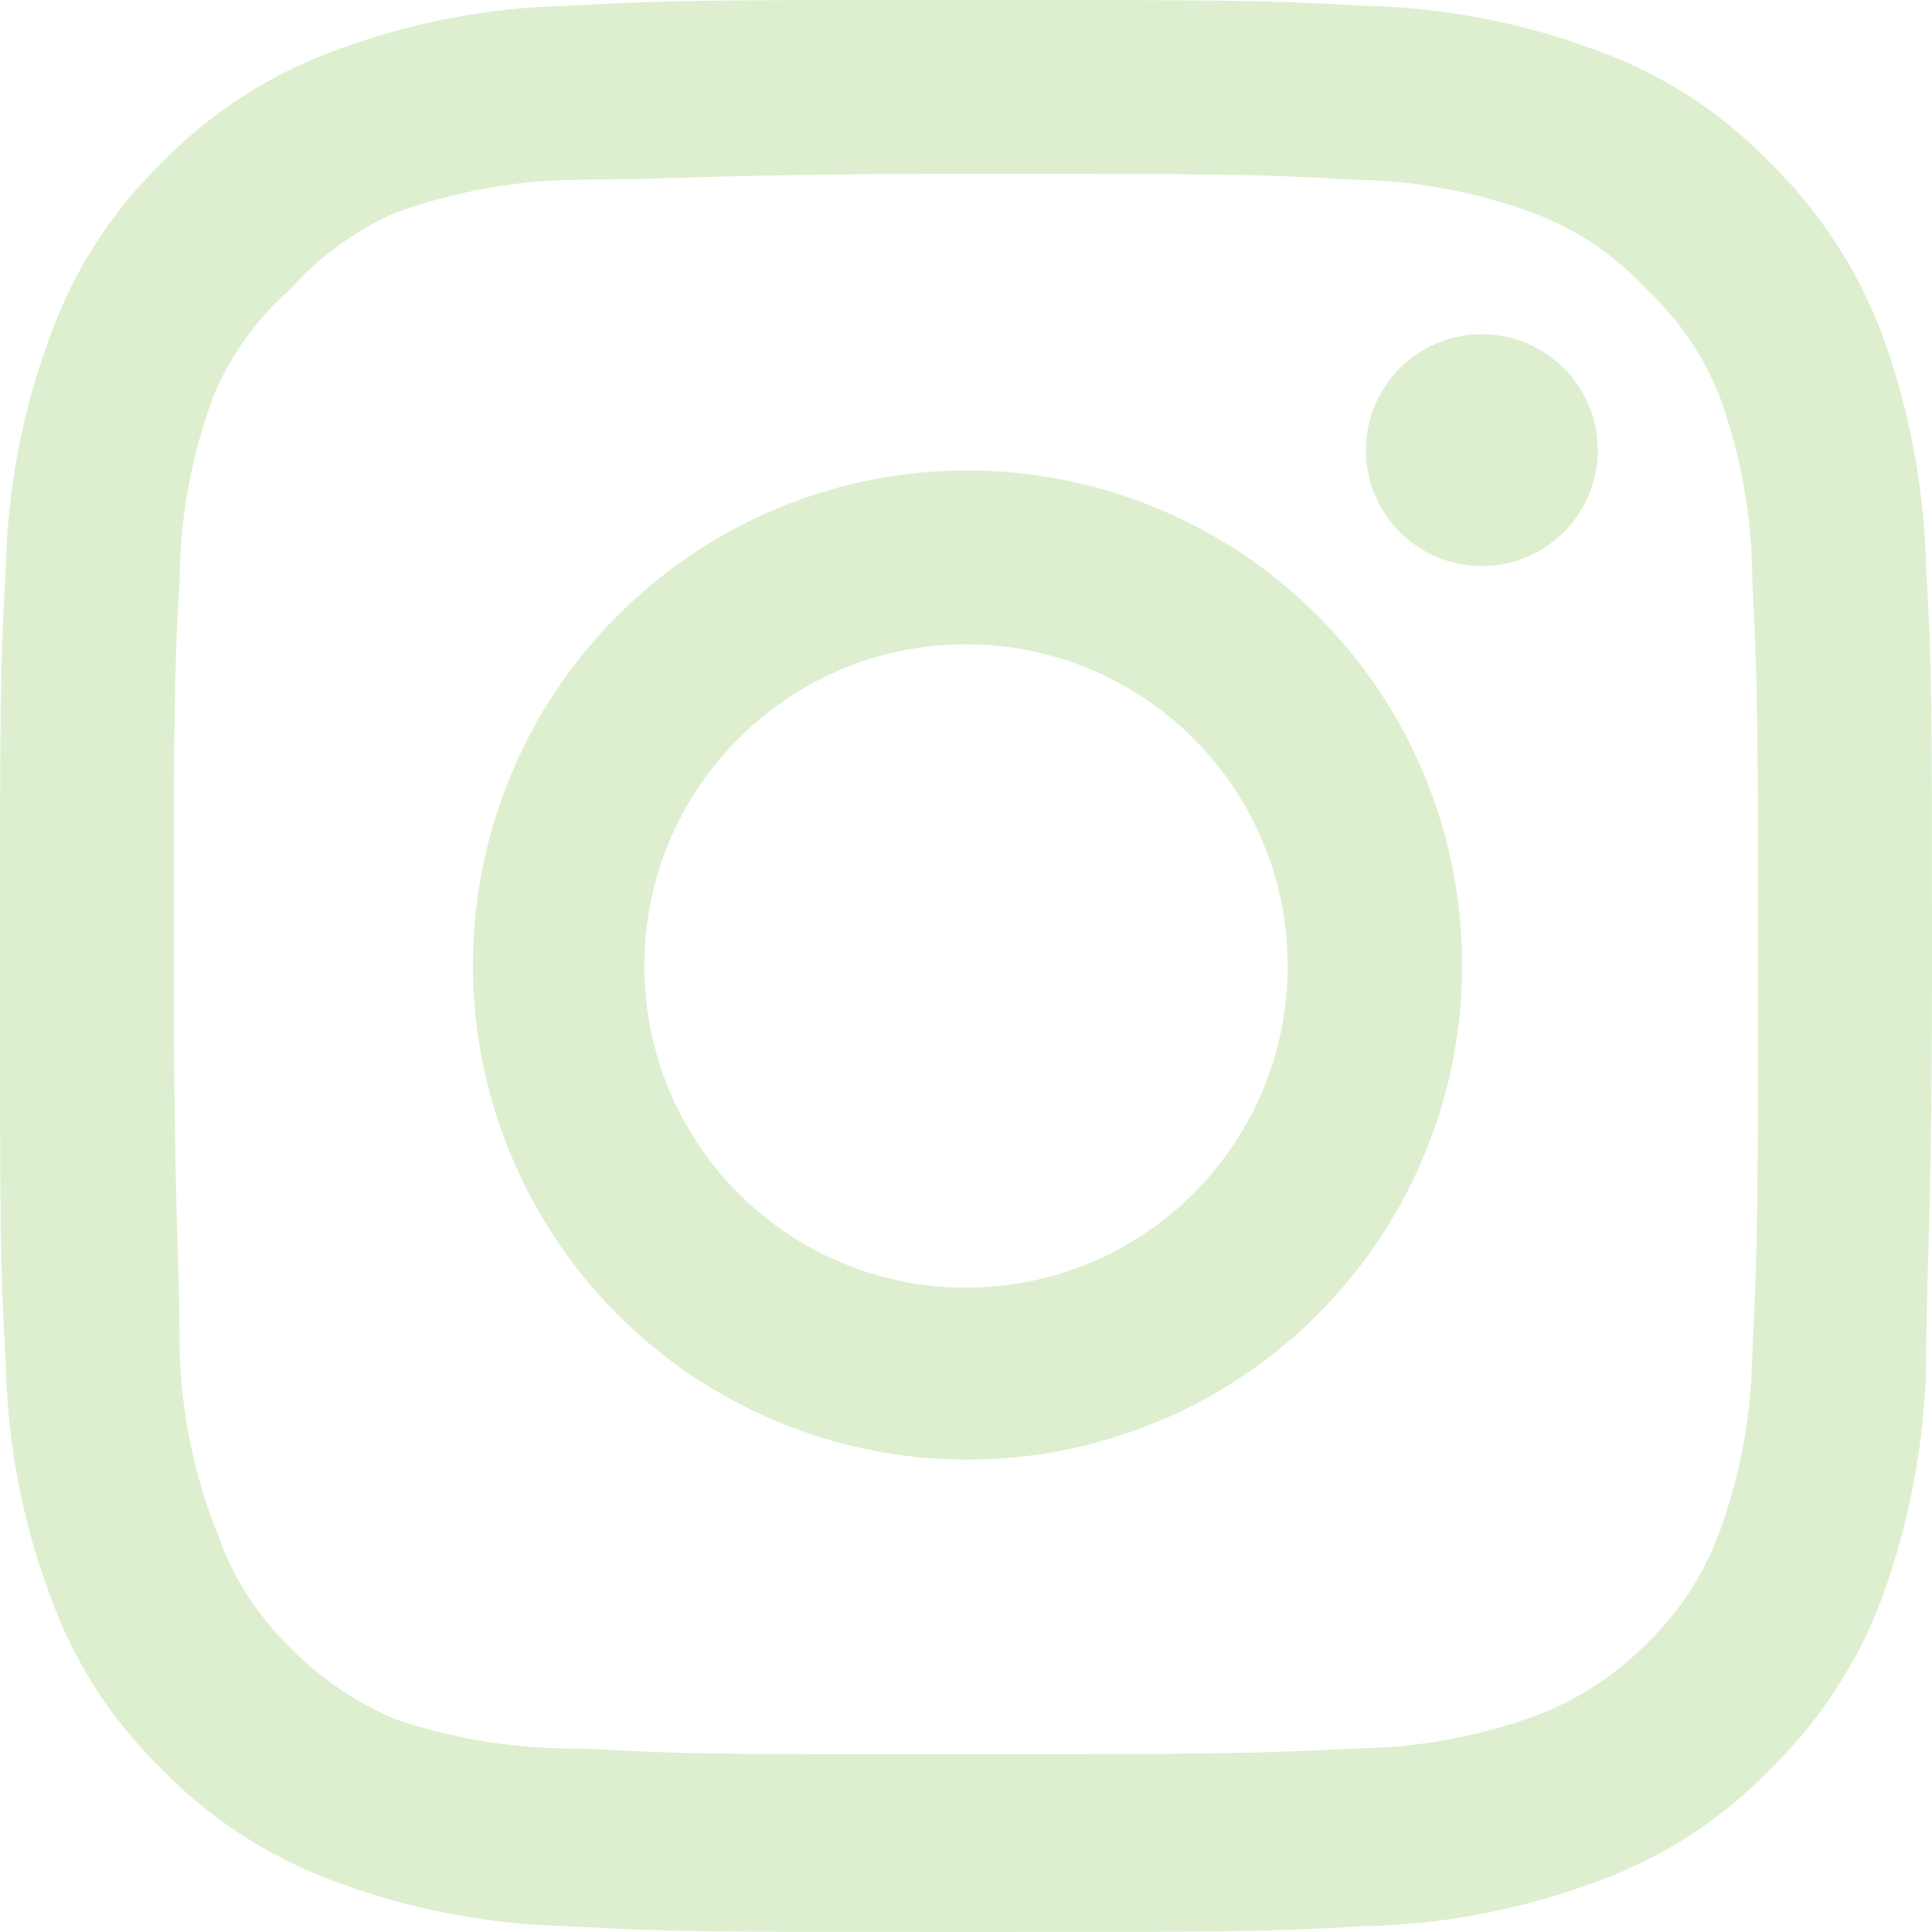
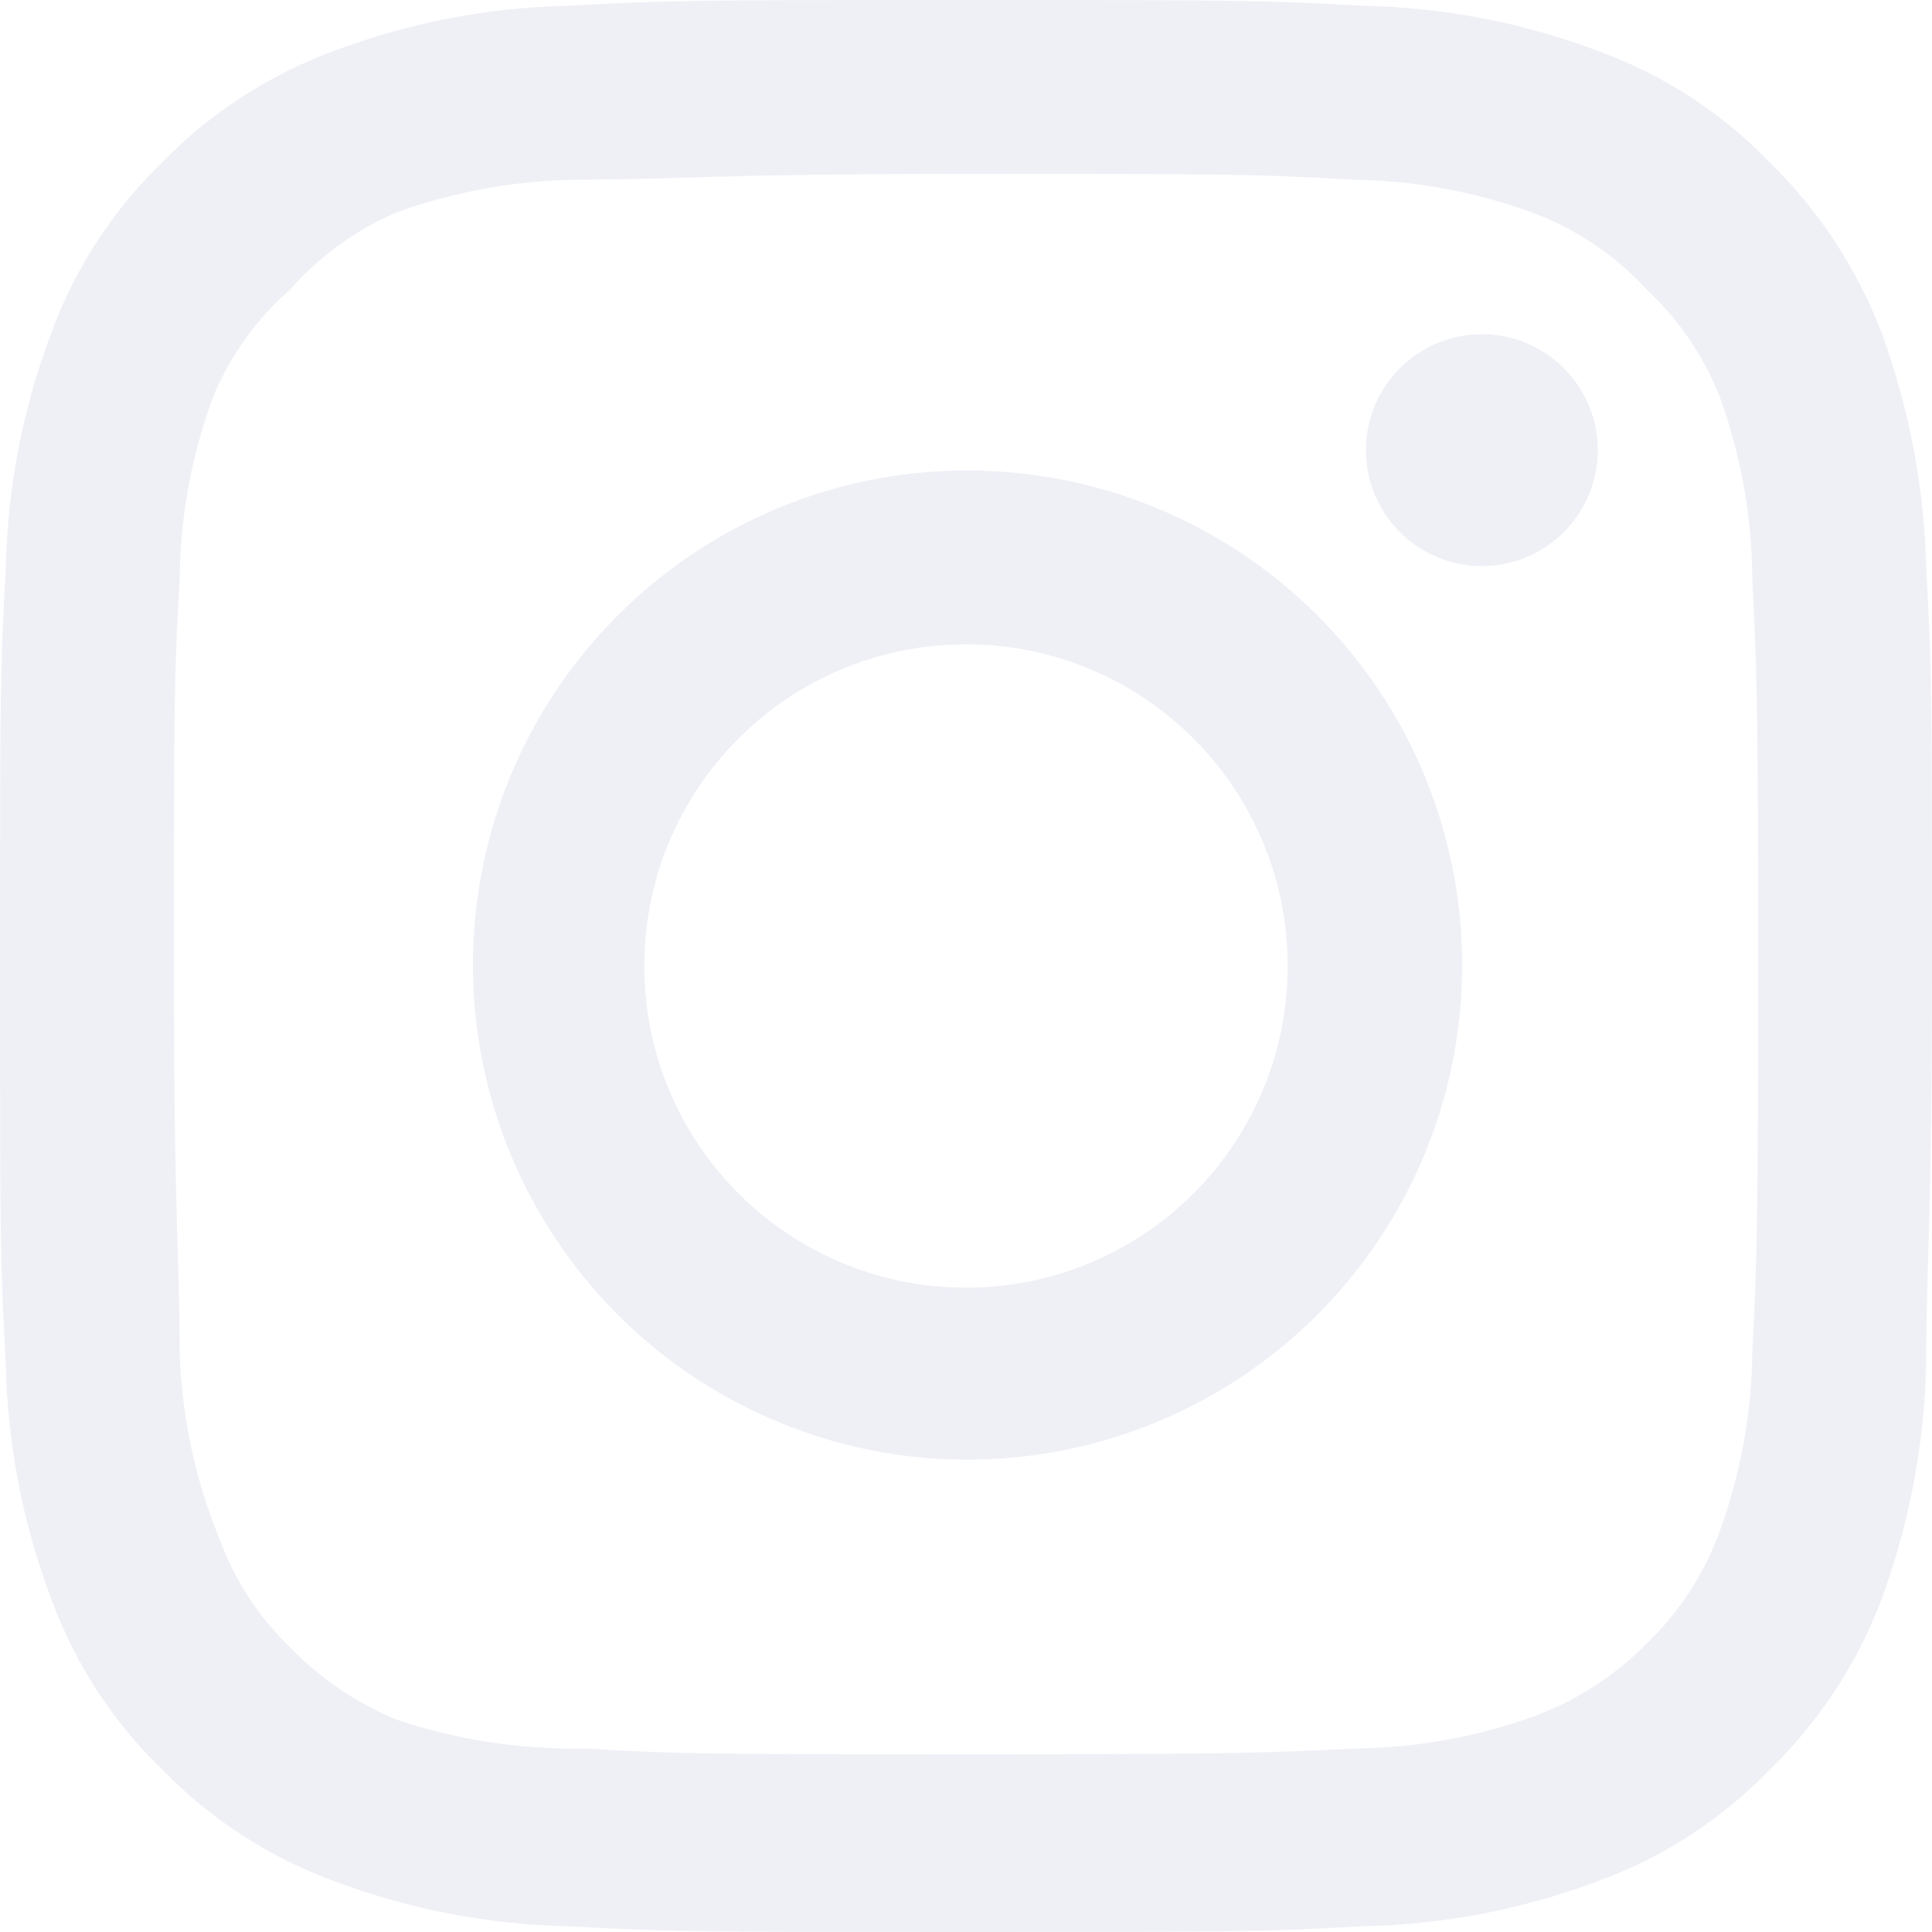
<svg xmlns="http://www.w3.org/2000/svg" width="20" height="20" viewBox="0 0 20 20">
-   <path id="instagram-8" d="M17.34,5.46h0a1.2,1.2,0,1,0,1.2,1.2A1.2,1.2,0,0,0,17.34,5.46Zm4.6,2.42a7.59,7.59,0,0,0-.46-2.43,4.94,4.94,0,0,0-1.16-1.77,4.7,4.7,0,0,0-1.77-1.15,7.3,7.3,0,0,0-2.43-.47C15.06,2,14.72,2,12,2s-3.06,0-4.12.06a7.3,7.3,0,0,0-2.43.47A4.78,4.78,0,0,0,3.68,3.68,4.7,4.7,0,0,0,2.53,5.45a7.3,7.3,0,0,0-.47,2.43C2,8.94,2,9.28,2,12s0,3.06.06,4.12a7.3,7.3,0,0,0,.47,2.43,4.7,4.7,0,0,0,1.15,1.77,4.78,4.78,0,0,0,1.77,1.15,7.3,7.3,0,0,0,2.43.47C8.94,22,9.28,22,12,22s3.06,0,4.12-.06a7.3,7.3,0,0,0,2.43-.47,4.7,4.7,0,0,0,1.77-1.15,4.85,4.85,0,0,0,1.16-1.77,7.59,7.59,0,0,0,.46-2.43c0-1.06.06-1.4.06-4.12S22,8.94,21.94,7.88ZM20.14,16a5.61,5.61,0,0,1-.34,1.86,3.06,3.06,0,0,1-.75,1.15,3.19,3.19,0,0,1-1.15.75,5.61,5.61,0,0,1-1.86.34c-1,.05-1.37.06-4,.06s-3,0-4-.06a5.73,5.73,0,0,1-1.94-.3A3.27,3.27,0,0,1,5,19.05a3,3,0,0,1-.74-1.15,5.54,5.54,0,0,1-.4-1.9c0-1-.06-1.37-.06-4s0-3,.06-4a5.54,5.54,0,0,1,.35-1.9A3,3,0,0,1,5,5a3.14,3.14,0,0,1,1.1-.8A5.73,5.73,0,0,1,8,3.86c1,0,1.37-.06,4-.06s3,0,4,.06a5.61,5.61,0,0,1,1.86.34,3.06,3.06,0,0,1,1.19.8,3.06,3.06,0,0,1,.75,1.1A5.61,5.61,0,0,1,20.14,8c.05,1,.06,1.37.06,4S20.19,15,20.14,16ZM12,6.87a5.12,5.12,0,1,0,3.637,1.5A5.13,5.13,0,0,0,12,6.87Zm0,8.46A3.33,3.33,0,1,1,15.33,12,3.33,3.33,0,0,1,12,15.33Z" transform="translate(-2 -2)" fill="#deefd0" />
+   <path id="instagram-8" d="M17.34,5.46h0a1.2,1.2,0,1,0,1.2,1.2A1.2,1.2,0,0,0,17.34,5.46Zm4.6,2.42a7.59,7.59,0,0,0-.46-2.43,4.94,4.94,0,0,0-1.16-1.77,4.7,4.7,0,0,0-1.77-1.15,7.3,7.3,0,0,0-2.43-.47C15.06,2,14.72,2,12,2s-3.06,0-4.12.06a7.3,7.3,0,0,0-2.43.47A4.78,4.78,0,0,0,3.68,3.68,4.7,4.7,0,0,0,2.53,5.45a7.3,7.3,0,0,0-.47,2.43C2,8.94,2,9.28,2,12s0,3.06.06,4.12a7.3,7.3,0,0,0,.47,2.43,4.7,4.7,0,0,0,1.15,1.77,4.78,4.78,0,0,0,1.77,1.15,7.3,7.3,0,0,0,2.43.47C8.94,22,9.28,22,12,22s3.06,0,4.12-.06a7.3,7.3,0,0,0,2.43-.47,4.7,4.7,0,0,0,1.77-1.15,4.85,4.85,0,0,0,1.16-1.77,7.59,7.59,0,0,0,.46-2.43c0-1.06.06-1.4.06-4.12S22,8.94,21.94,7.88ZM20.14,16a5.61,5.61,0,0,1-.34,1.86,3.06,3.06,0,0,1-.75,1.15,3.19,3.19,0,0,1-1.15.75,5.61,5.61,0,0,1-1.86.34c-1,.05-1.37.06-4,.06s-3,0-4-.06a5.73,5.73,0,0,1-1.94-.3A3.27,3.27,0,0,1,5,19.05a3,3,0,0,1-.74-1.15,5.54,5.54,0,0,1-.4-1.9c0-1-.06-1.37-.06-4s0-3,.06-4a5.54,5.54,0,0,1,.35-1.9A3,3,0,0,1,5,5a3.14,3.14,0,0,1,1.1-.8A5.73,5.73,0,0,1,8,3.86c1,0,1.37-.06,4-.06s3,0,4,.06a5.61,5.61,0,0,1,1.86.34,3.06,3.06,0,0,1,1.19.8,3.06,3.06,0,0,1,.75,1.1A5.61,5.61,0,0,1,20.14,8c.05,1,.06,1.37.06,4S20.19,15,20.14,16ZM12,6.87a5.12,5.12,0,1,0,3.637,1.5A5.13,5.13,0,0,0,12,6.87Zm0,8.46A3.33,3.33,0,1,1,15.33,12,3.33,3.33,0,0,1,12,15.33Z" transform="translate(-2 -2)" fill="#eff0f6" />
</svg>
